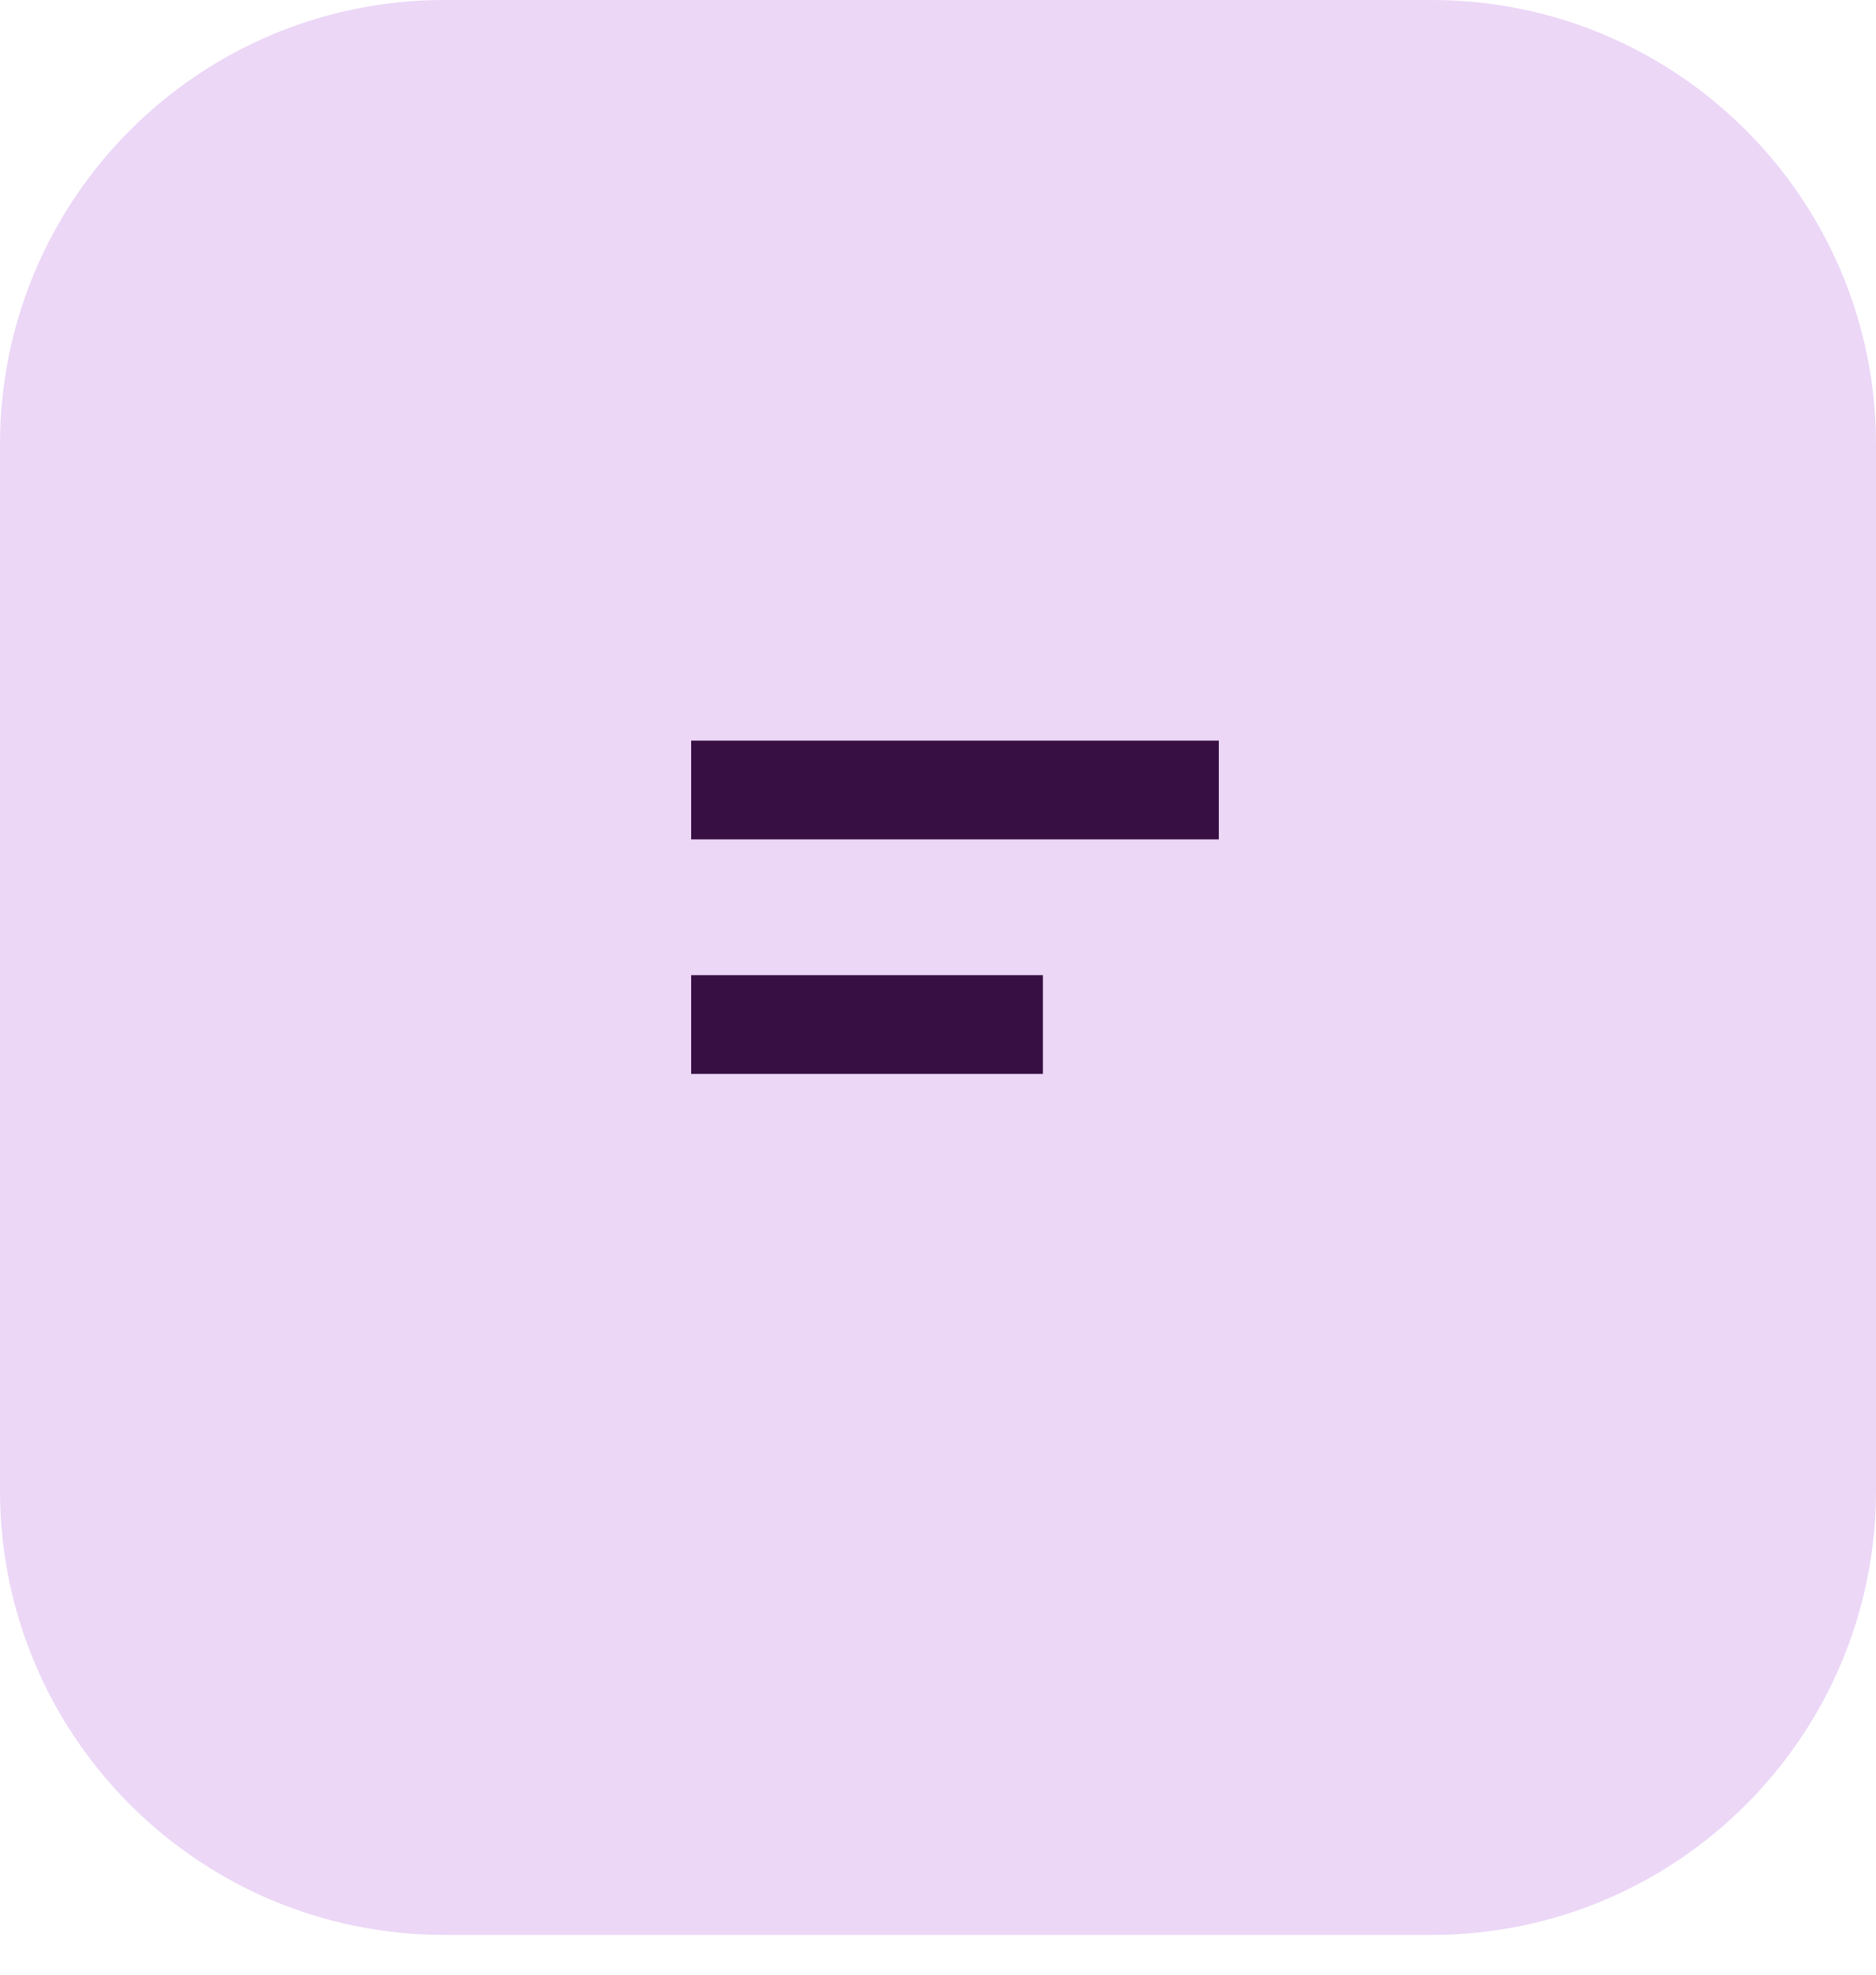
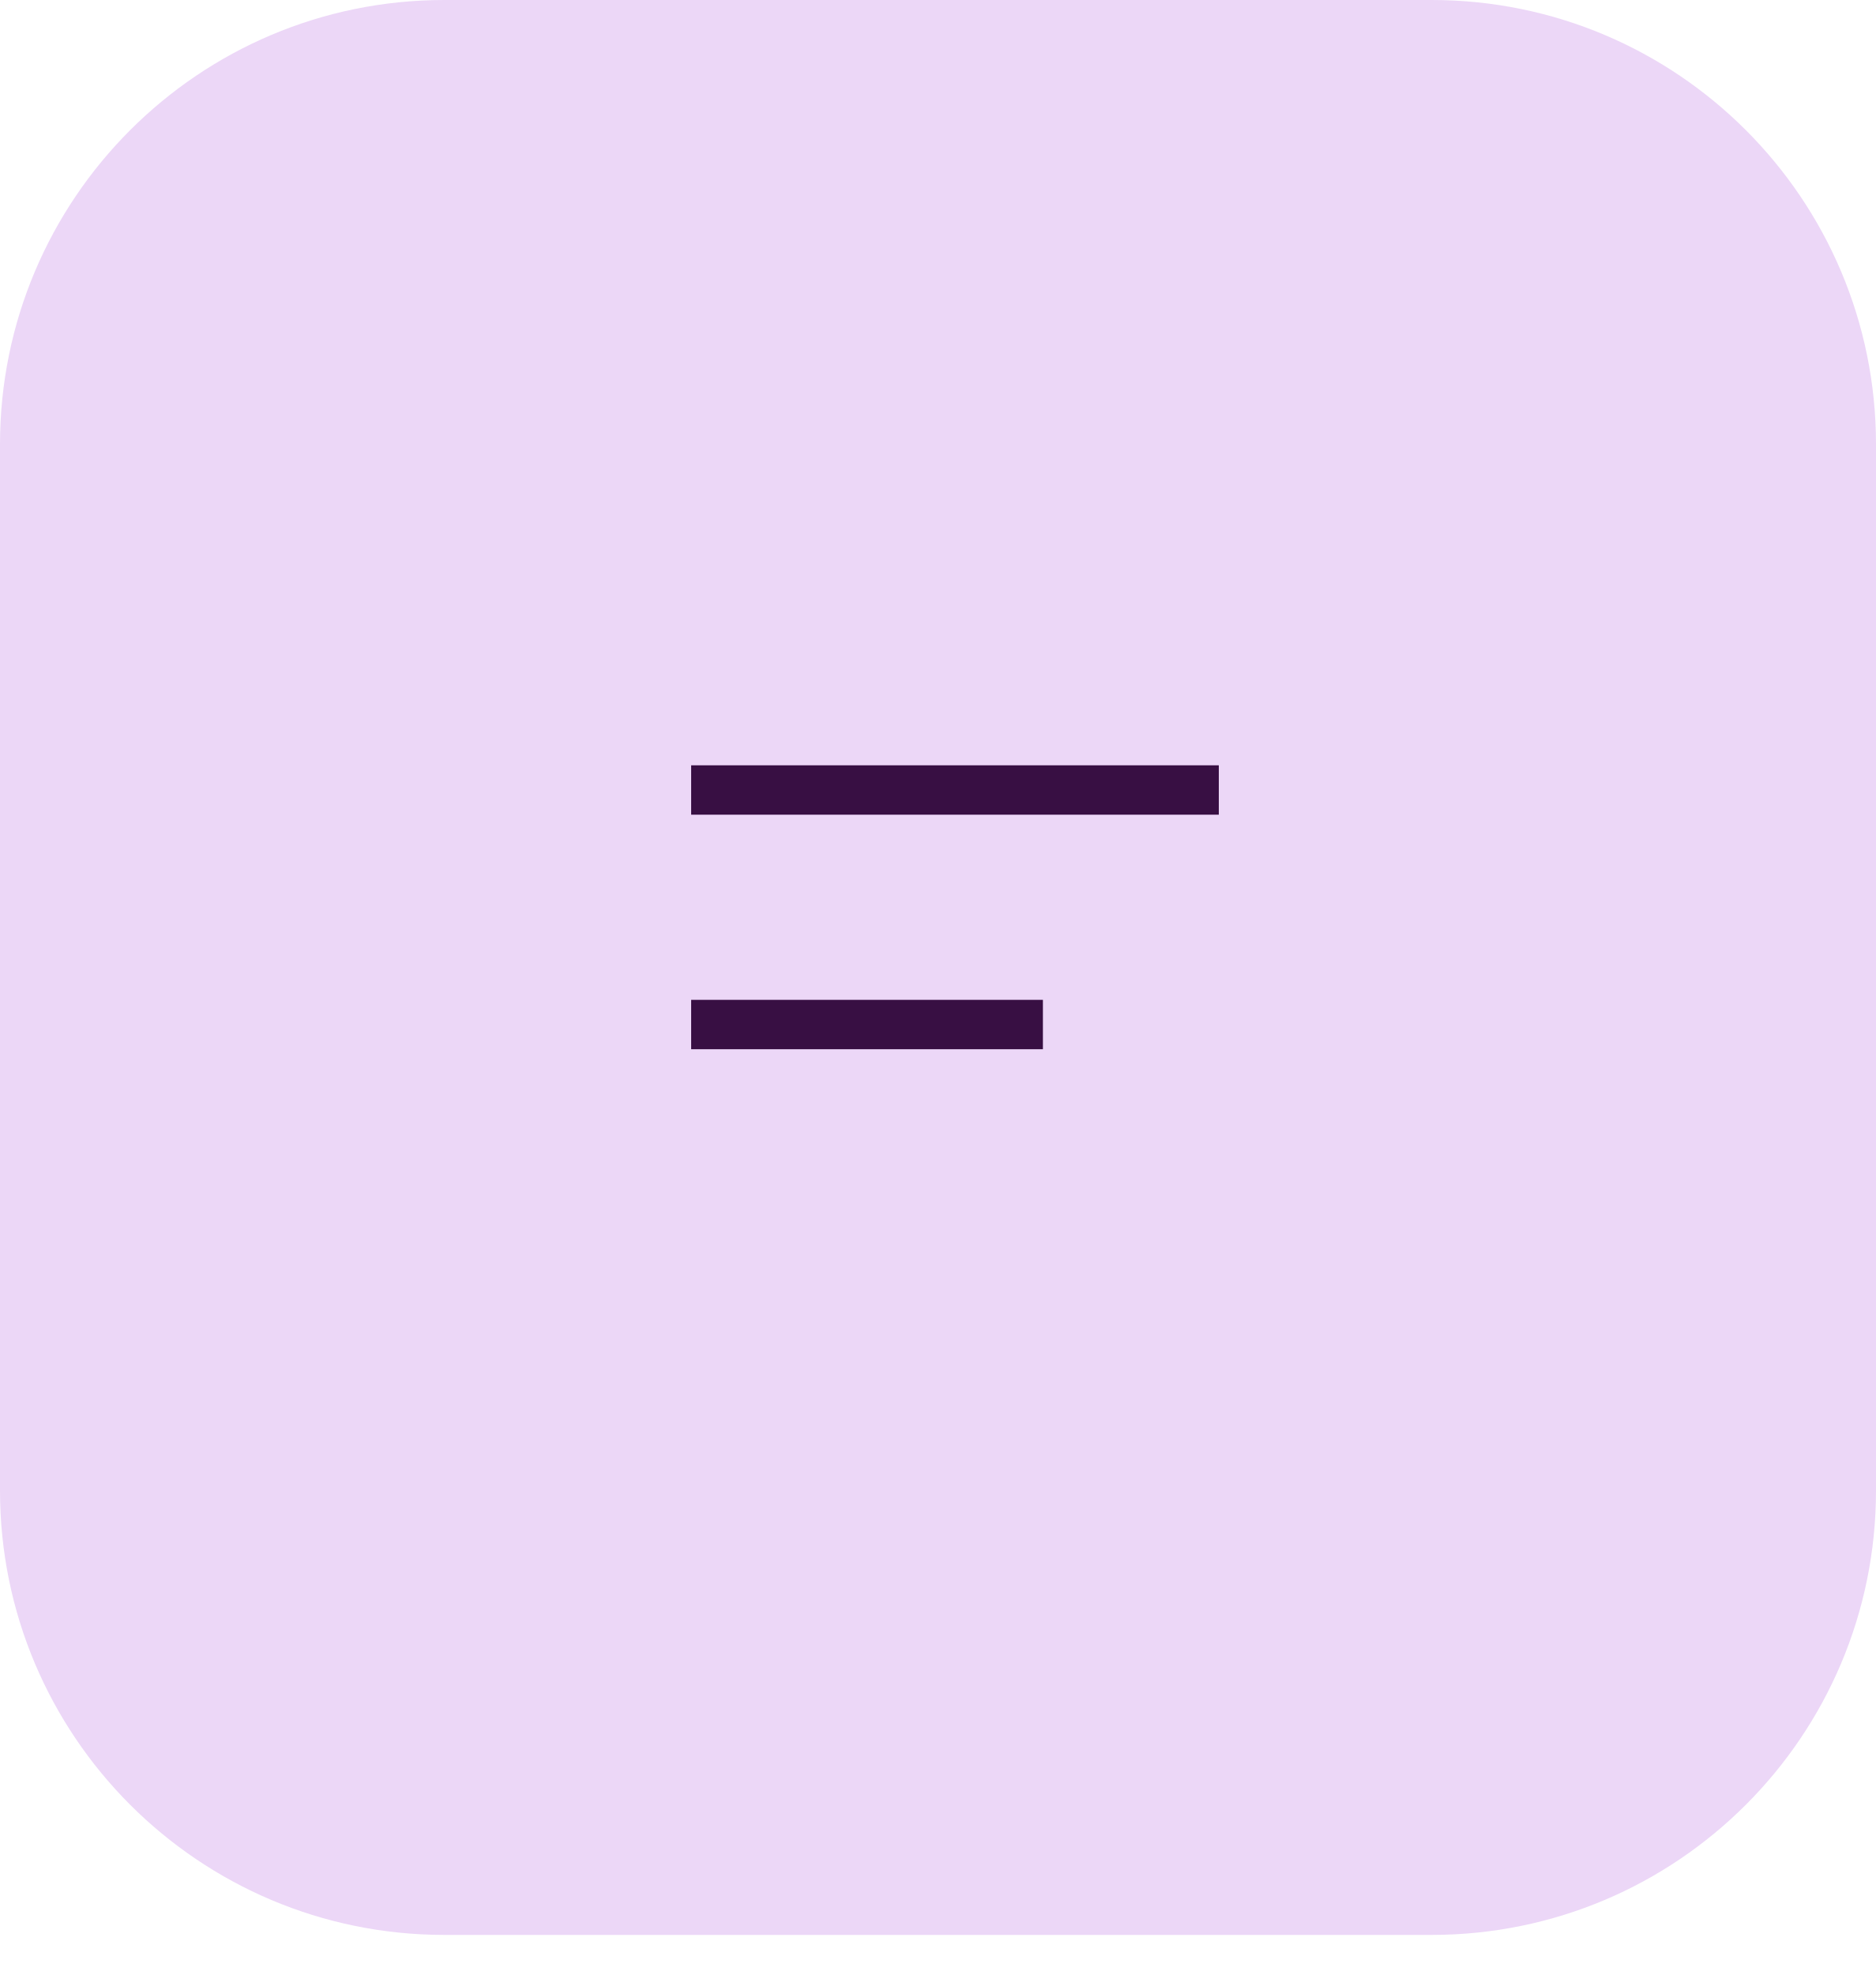
<svg xmlns="http://www.w3.org/2000/svg" width="38" height="40" viewBox="0 0 38 40" fill="none">
  <rect width="38" height="39.188" rx="9" fill="#ECD7F7" />
-   <line x1="14" y1="16" x2="24.688" y2="16" stroke="#380F43" stroke-width="2" />
-   <line x1="14" y1="20.75" x2="21.125" y2="20.75" stroke="#380F43" stroke-width="2" />
+   <line x1="14" y1="16" x2="24.688" y2="16" stroke="#380F43" strokeWidth="2" />
+   <line x1="14" y1="20.75" x2="21.125" y2="20.75" stroke="#380F43" strokeWidth="2" />
</svg>
